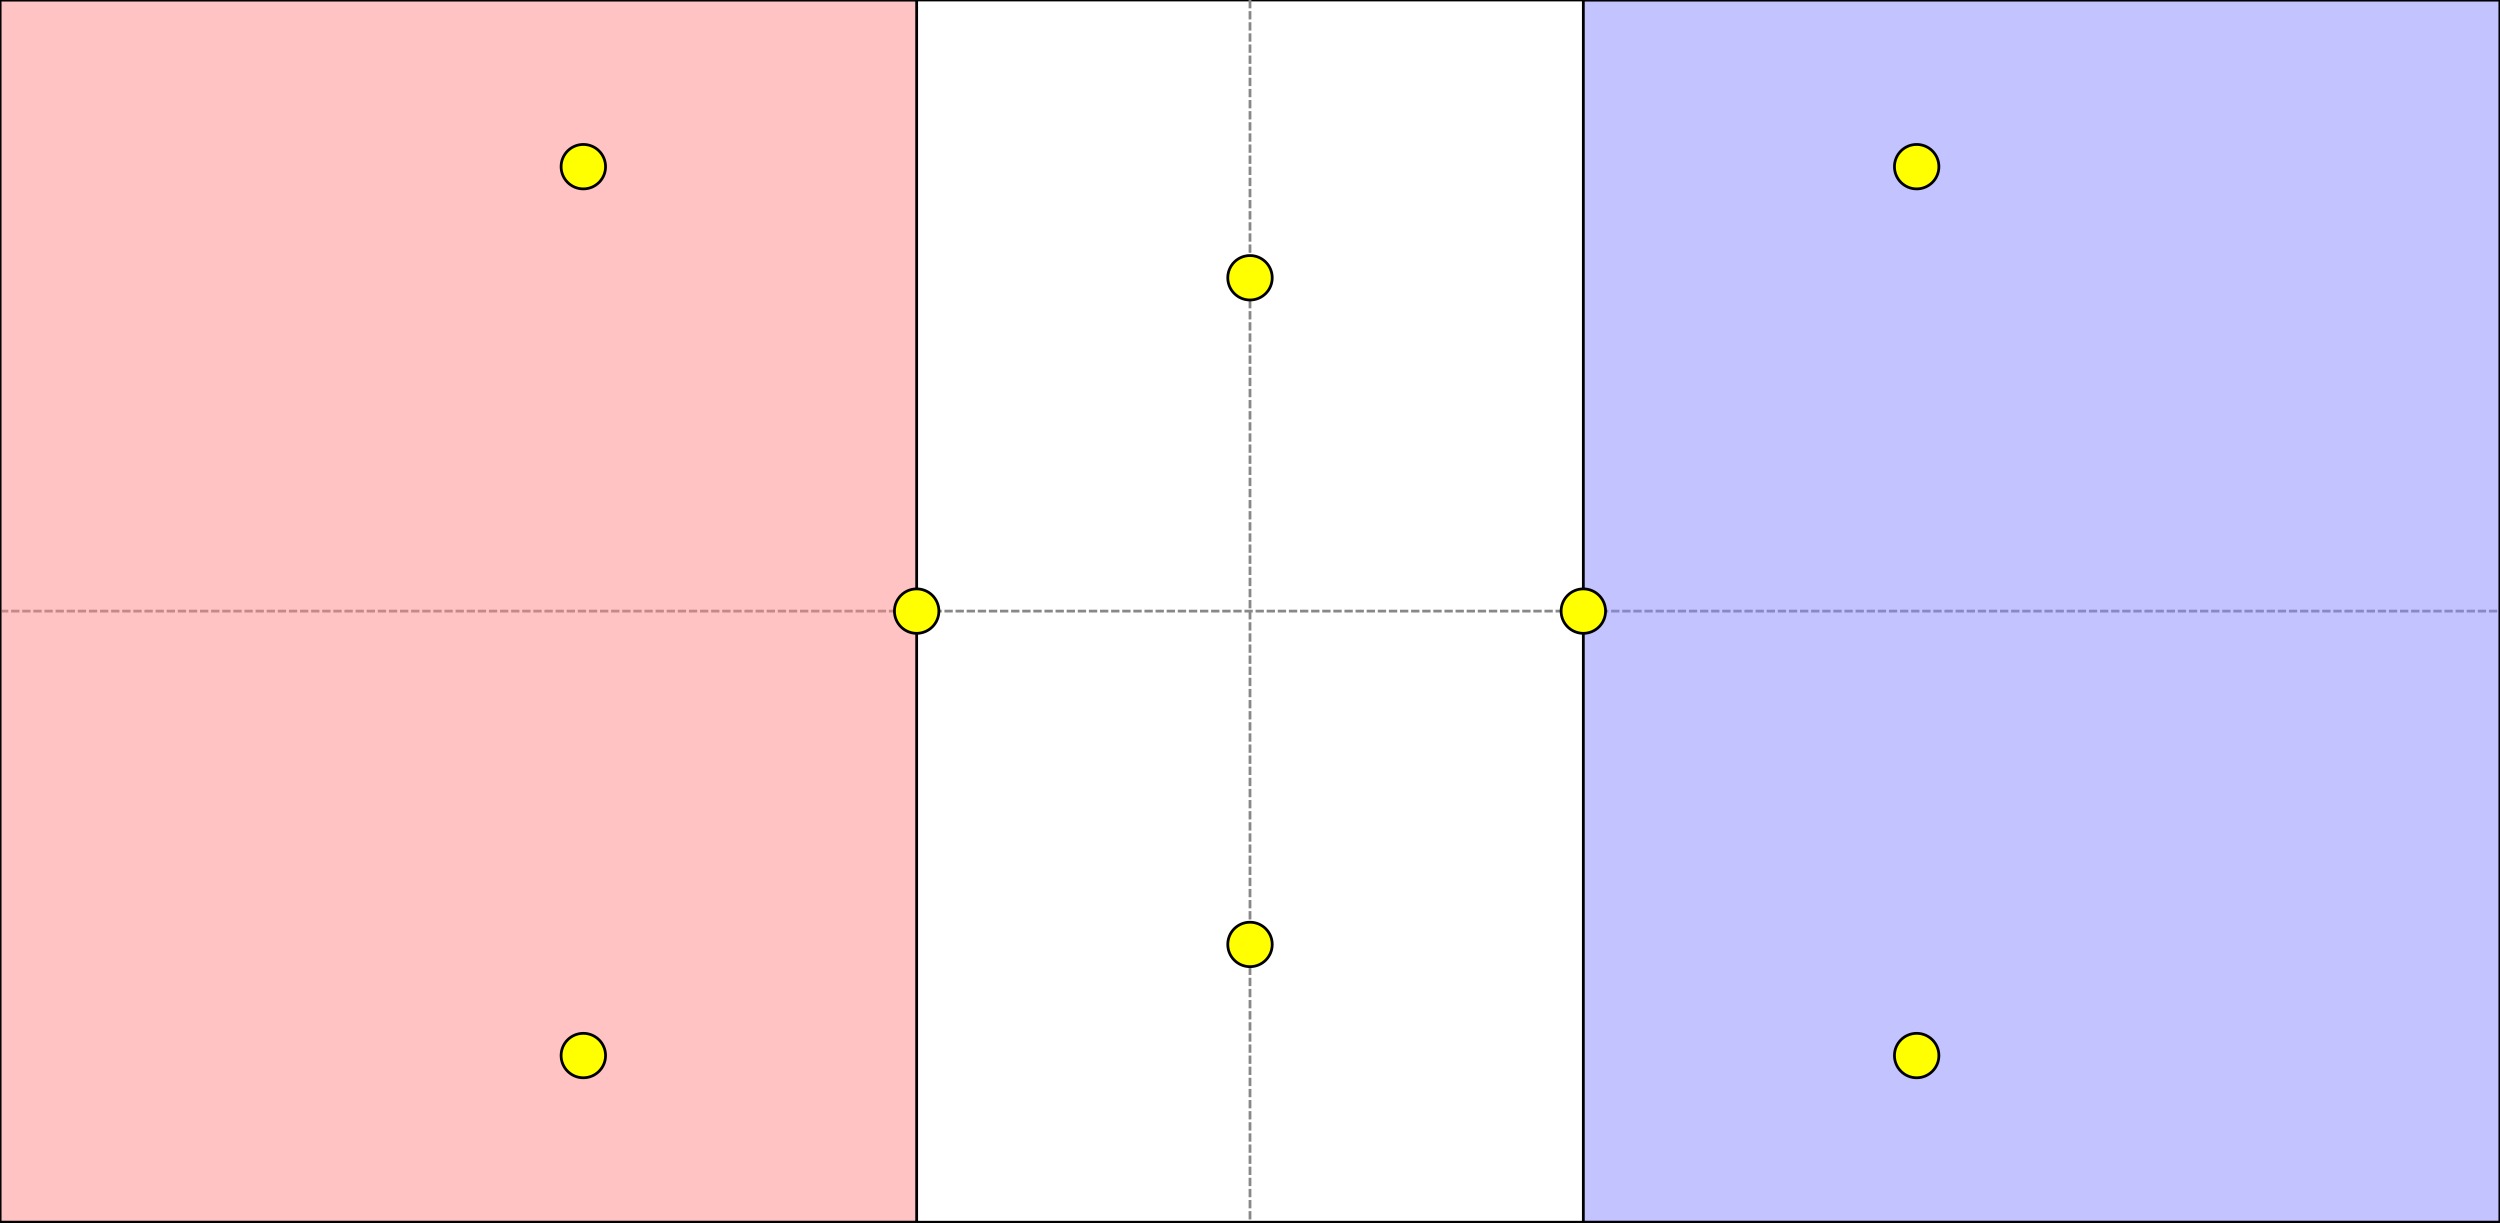
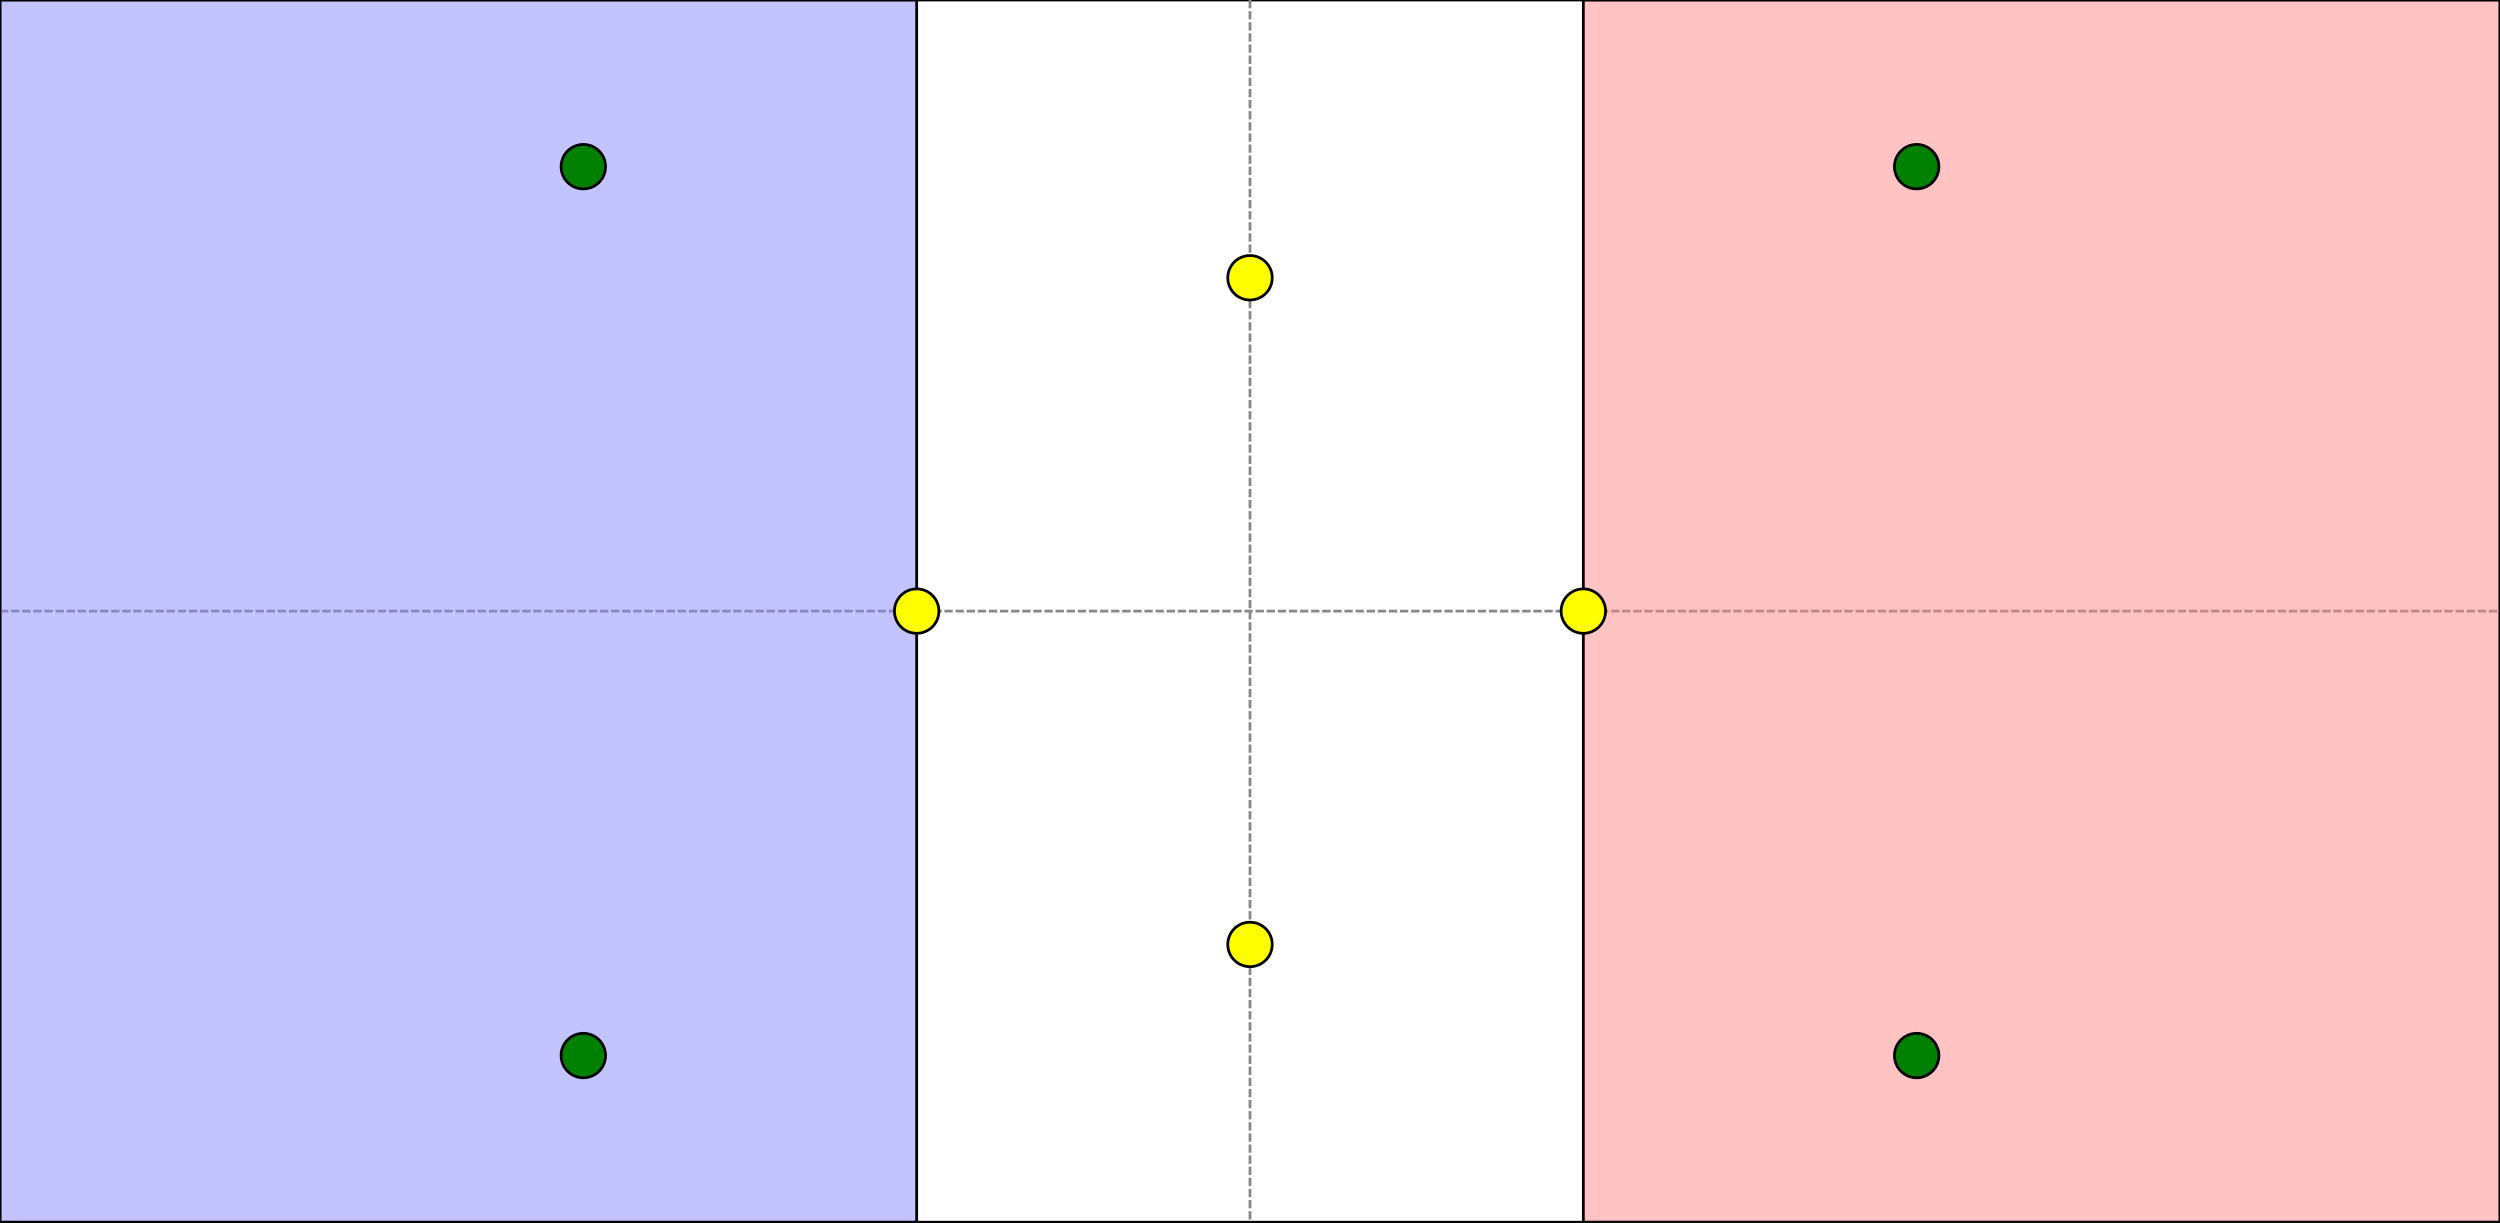
<svg xmlns="http://www.w3.org/2000/svg" width="900" height="440">
  <g>
    <rect x="0" y="0" width="900" height="440" id="canvas_background" fill="#fff" stroke="#000" />
    <line id="midx" stroke="#888" stroke-dasharray="3,1" y2="440" x2="450" y1="0" x1="450" />
    <line id="midy" stroke="#888" stroke-dasharray="3,1" y2="220" x2="900" y1="220" x1="0" />
  </g>
  <g>
-     <path id="player1" d="m0,0l330,0l0,440l-330,0l0,-440z" stroke="#000" fill-opacity="0.5" fill="#f88" />
+     <path id="player1" d="m0,0l330,0l0,440l-330,0l0,-440z" stroke="#000" fill-opacity="0.5" fill="#88f" />
  </g>
  <g>
-     <path id="player2" d="m900,0l-330,0l0,440l330,0l0,-440z" stroke="#000" fill-opacity="0.5" fill="#88f" />
+     <path id="player2" d="m900,0l-330,0l0,440l330,0l0,-440z" stroke="#000" fill-opacity="0.5" fill="#f88" />
  </g>
  <g>
    <circle id="obj1" cx="450" cy="100" r="8" stroke="black" stroke-width="1" fill="yellow" />
    <circle id="obj2" cx="450" cy="340" r="8" stroke="black" stroke-width="1" fill="yellow" />
    <circle id="obj3" cx="330" cy="220" r="8" stroke="black" stroke-width="1" fill="yellow" />
    <circle id="obj4" cx="570" cy="220" r="8" stroke="black" stroke-width="1" fill="yellow" />
-     <circle id="obj5" cx="210" cy="60" r="8" stroke="black" stroke-width="1" fill="yellow" />
-     <circle id="obj6" cx="210" cy="380" r="8" stroke="black" stroke-width="1" fill="yellow" />
-     <circle id="obj7" cx="690" cy="60" r="8" stroke="black" stroke-width="1" fill="yellow" />
-     <circle id="obj8" cx="690" cy="380" r="8" stroke="black" stroke-width="1" fill="yellow" />
+   </g>
+   <g>
+     <circle id="obj5" cx="210" cy="60" r="8" stroke="black" stroke-width="1" fill="green" />
+     <circle id="obj6" cx="210" cy="380" r="8" stroke="black" stroke-width="1" fill="green" />
+     <circle id="obj7" cx="690" cy="60" r="8" stroke="black" stroke-width="1" fill="green" />
+     <circle id="obj8" cx="690" cy="380" r="8" stroke="black" stroke-width="1" fill="green" />
  </g>
</svg>
